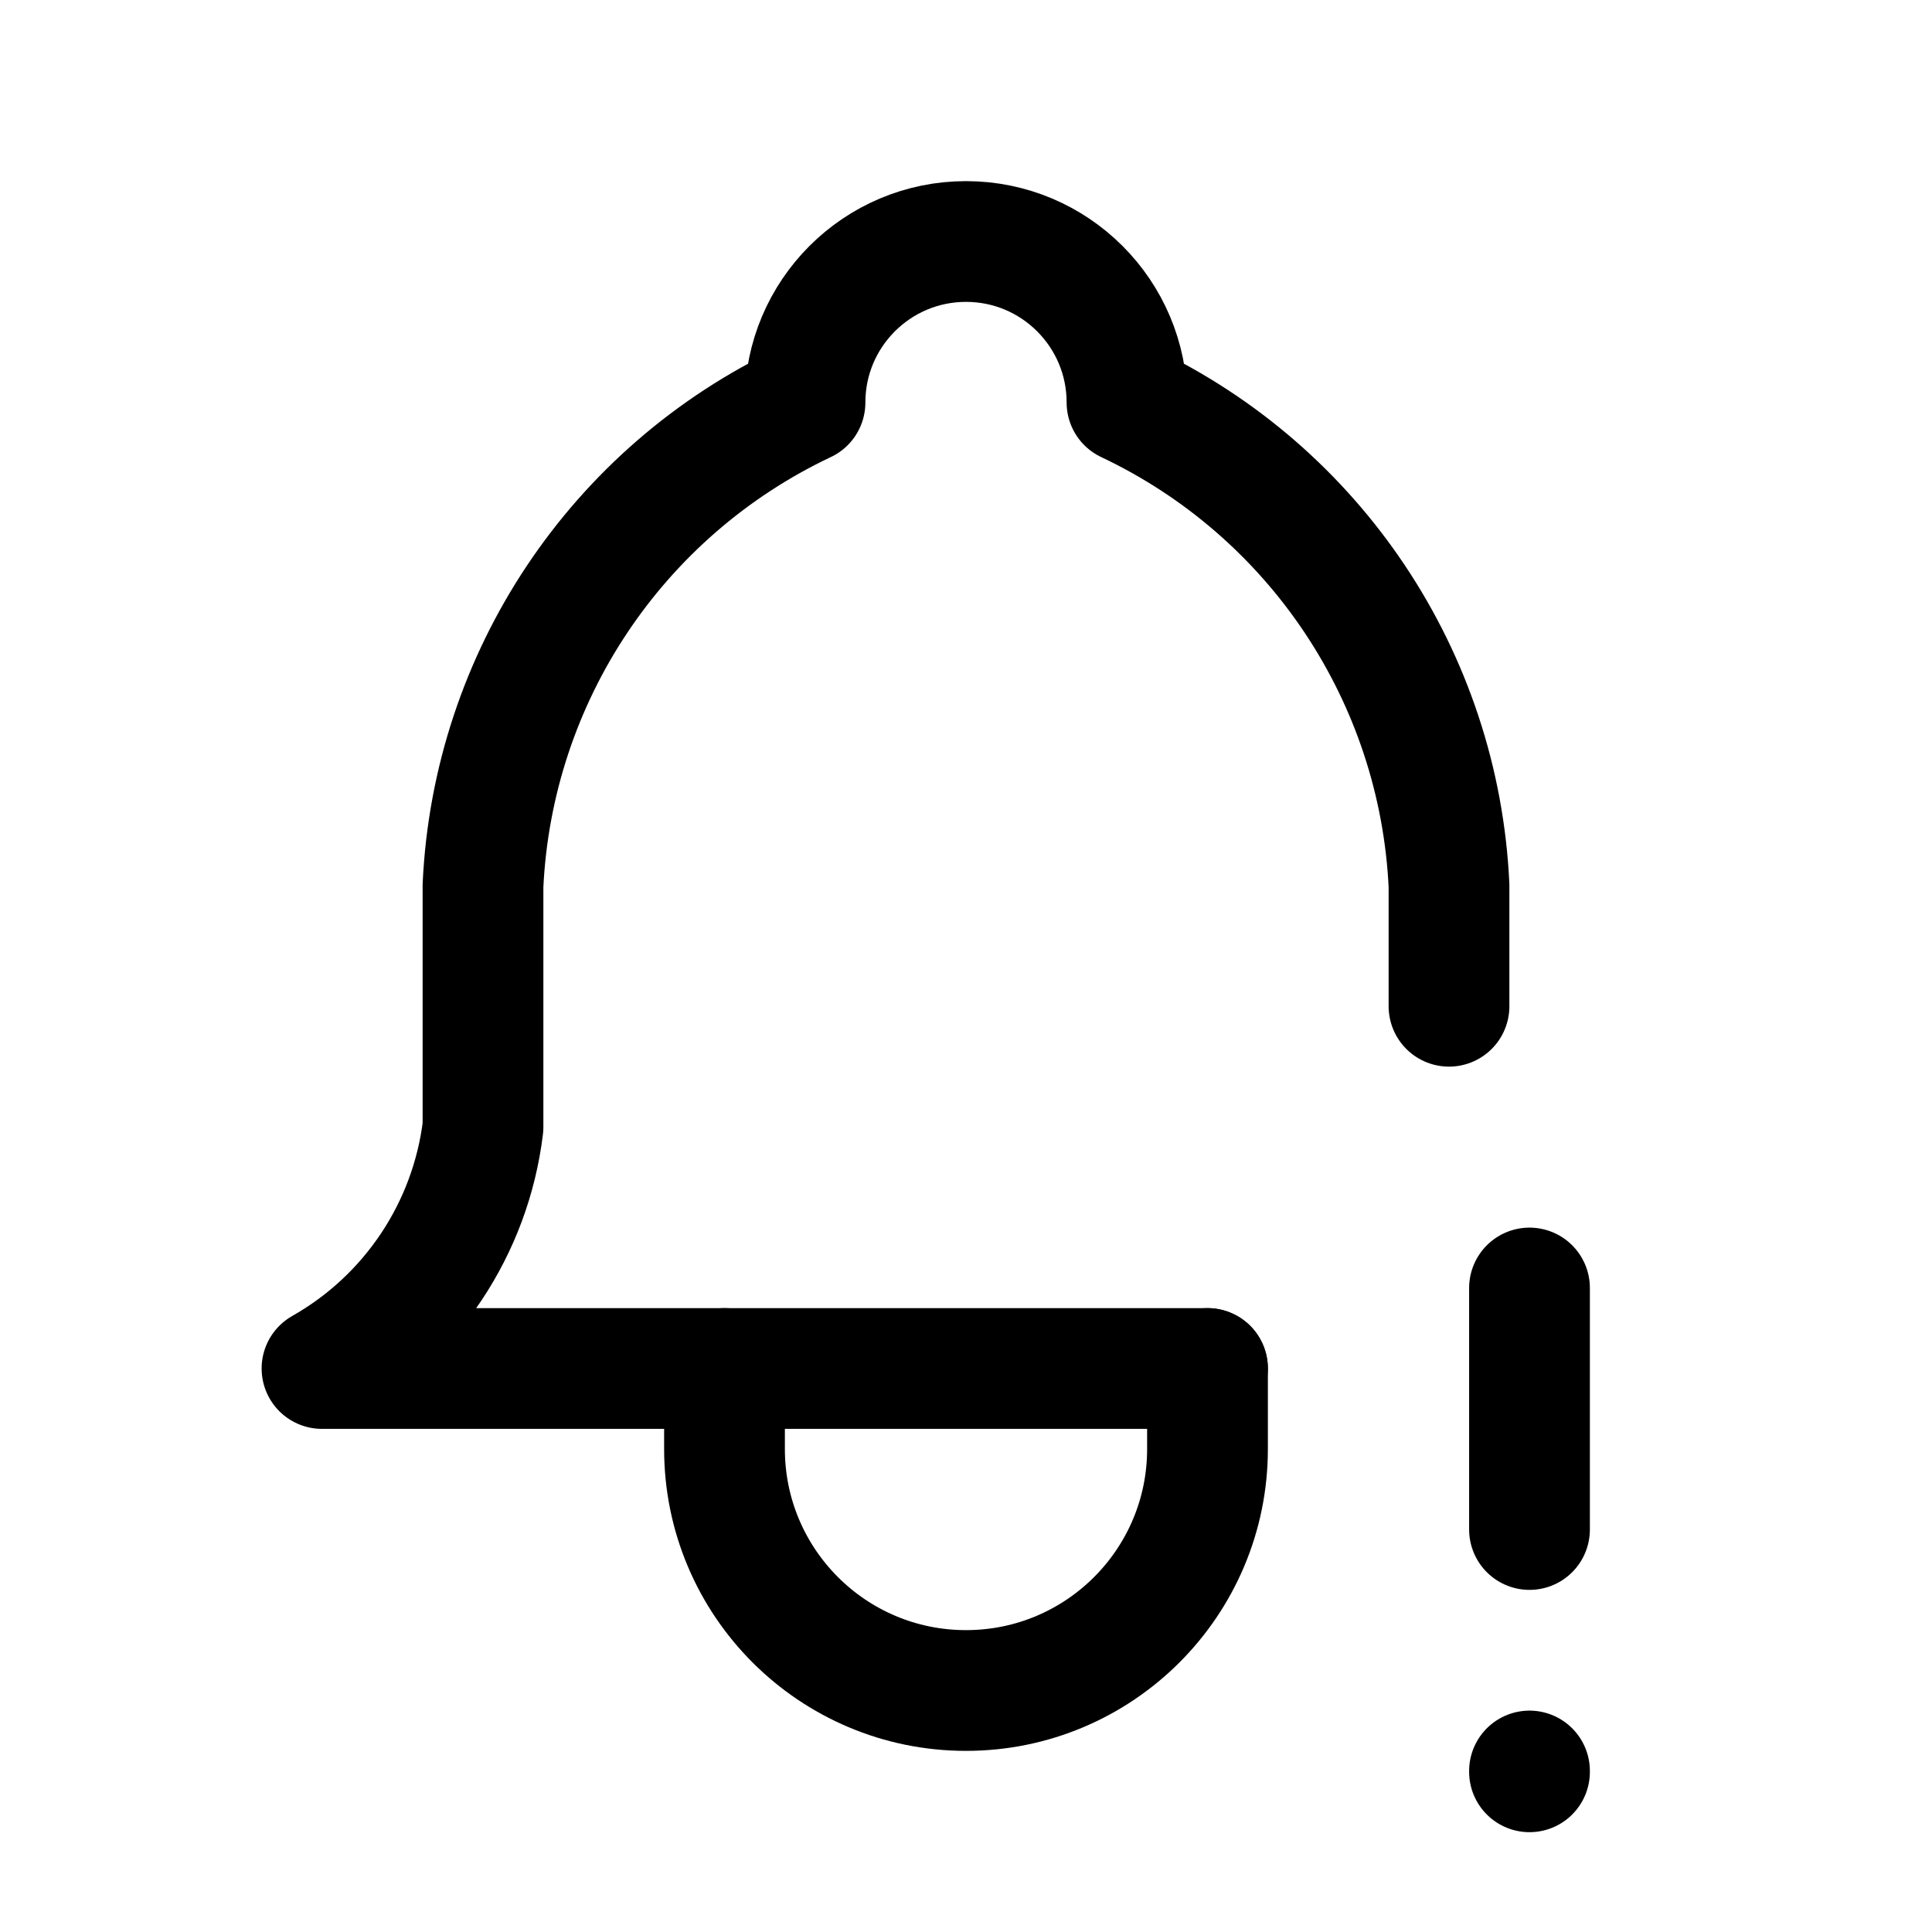
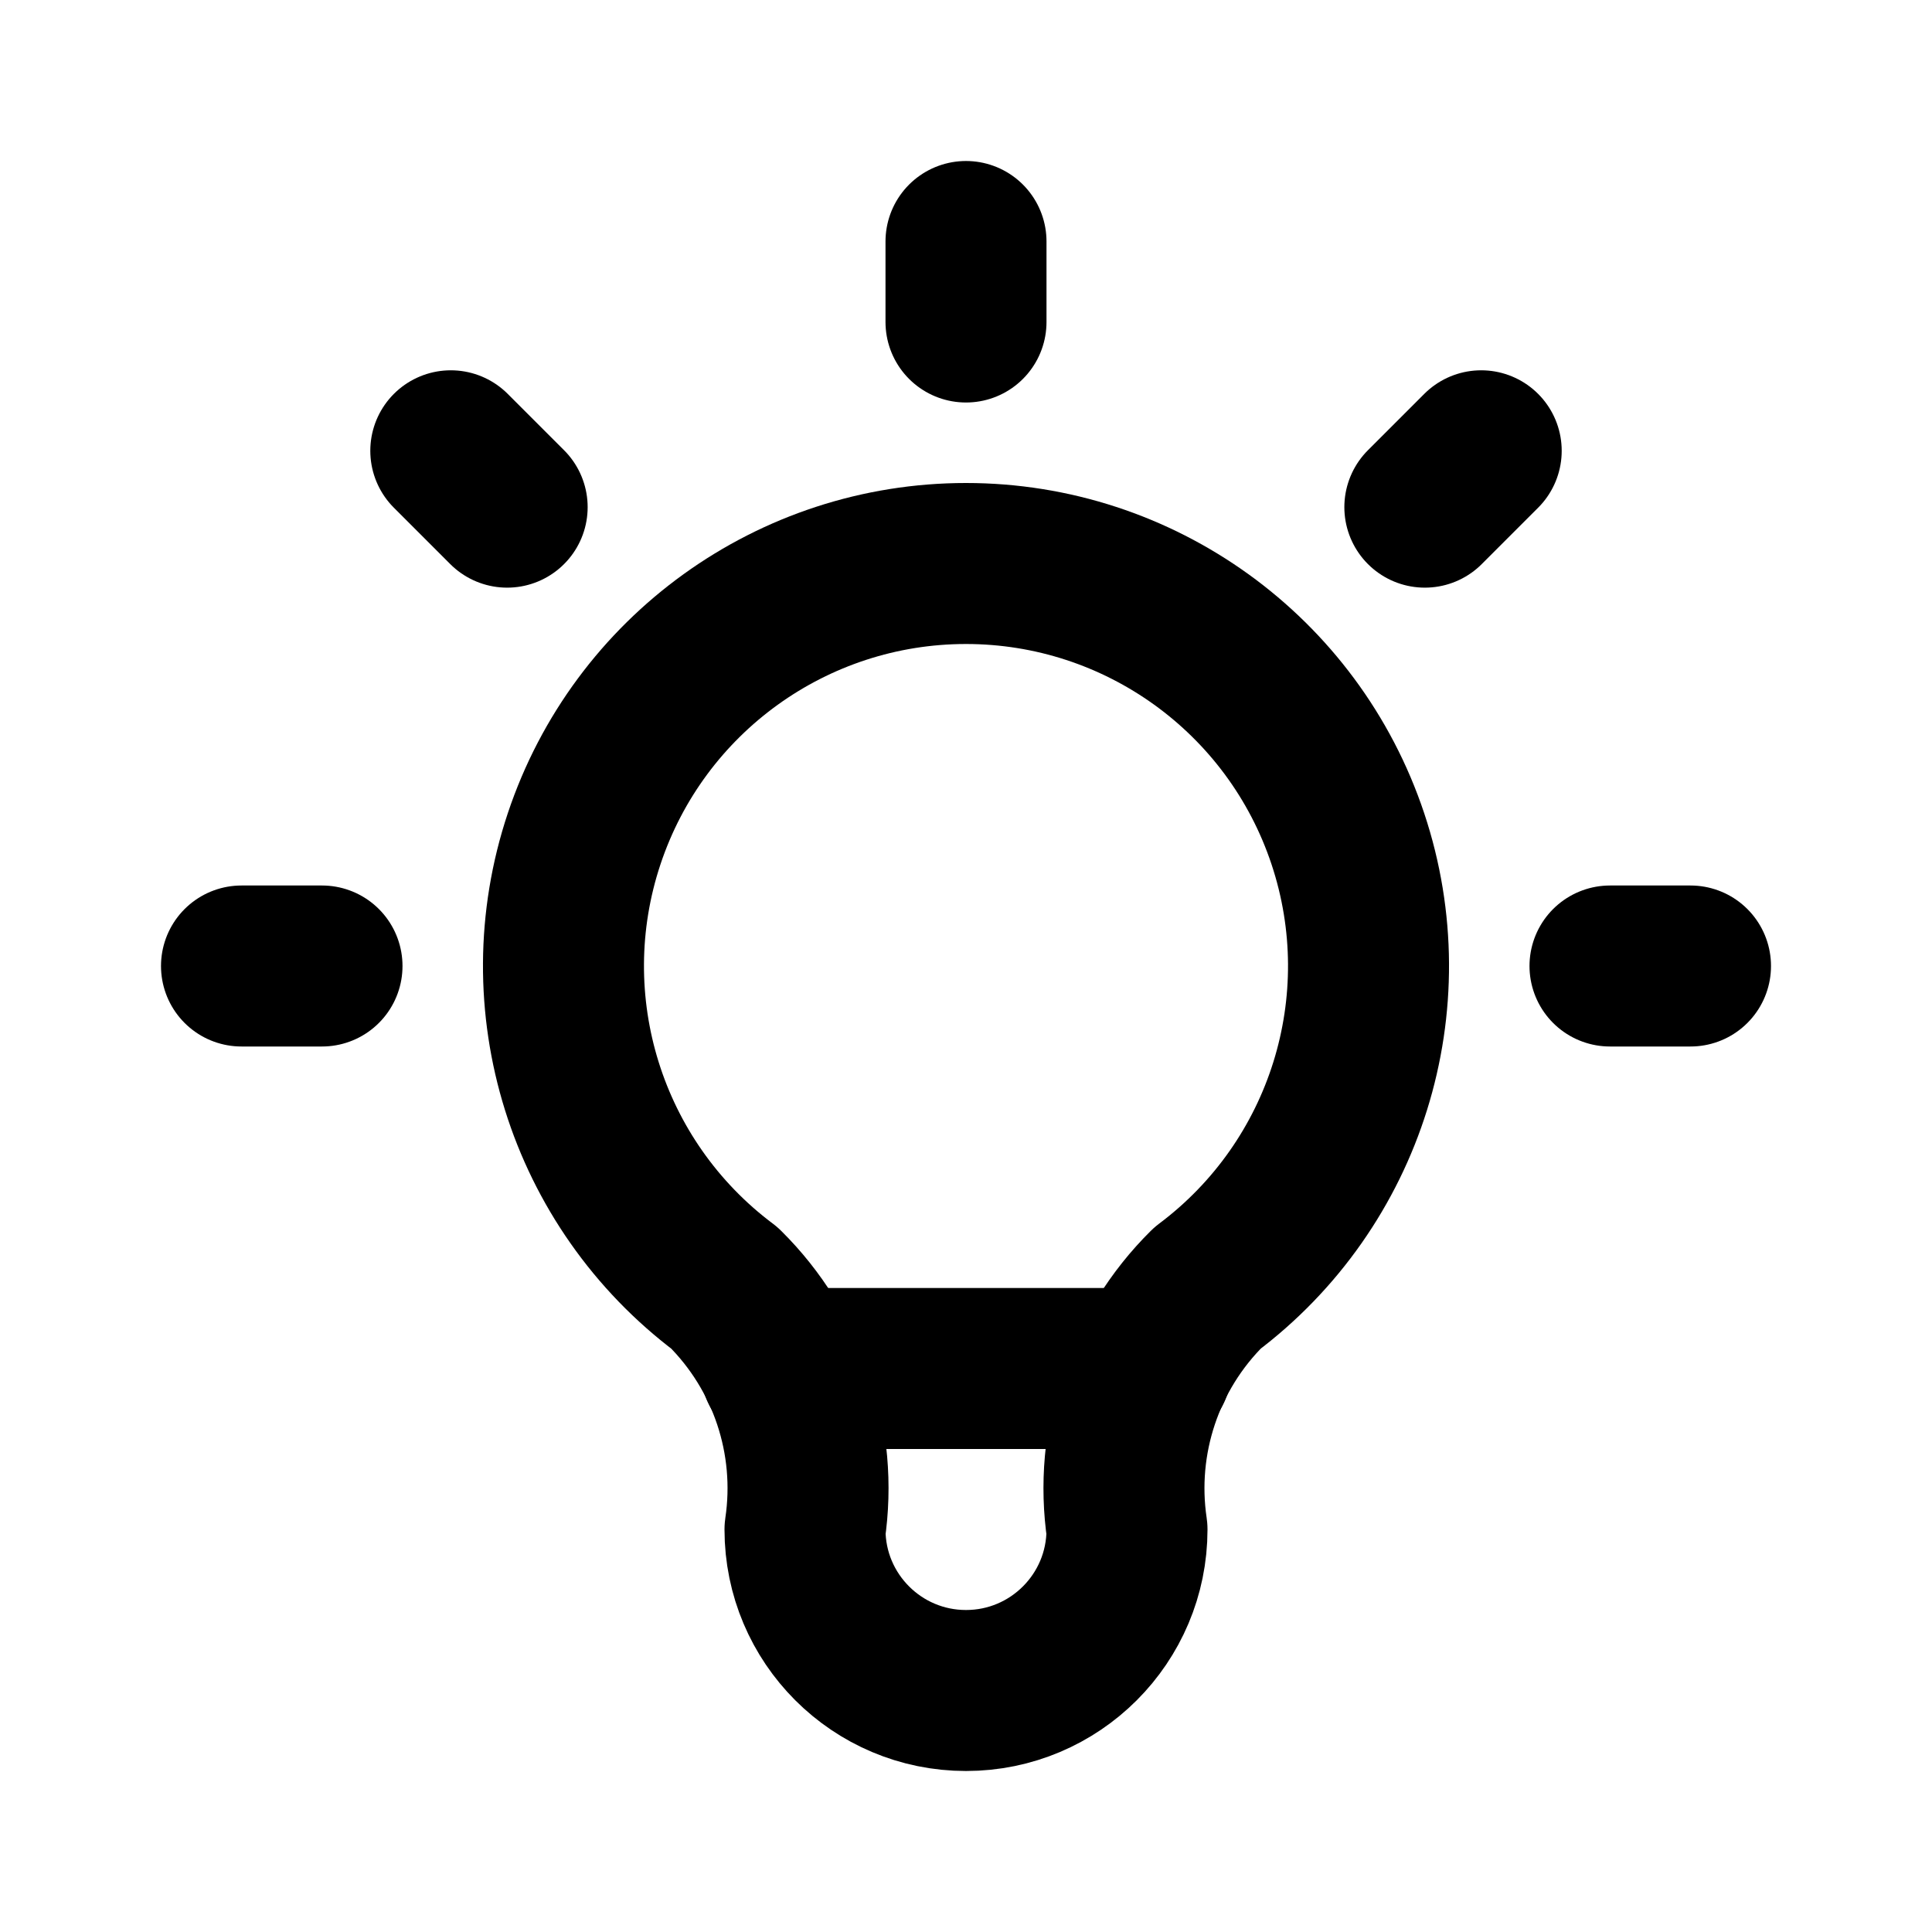
- <svg xmlns="http://www.w3.org/2000/svg" class="icon icon-tabler icon-tabler-bell-exclamation" width="44" height="44" viewBox="0 0 24 24" stroke-width="1.5" stroke="currentColor" fill="none" stroke-linecap="round" stroke-linejoin="round">
+ <svg xmlns="http://www.w3.org/2000/svg" class="icon icon-tabler icon-tabler-bulb" width="24" height="24" viewBox="0 0 24 24" stroke-width="2" stroke="currentColor" fill="none" stroke-linecap="round" stroke-linejoin="round">
  <path stroke="none" d="M0 0h24v24H0z" fill="none" />
-   <path d="M15 17h-11a4 4 0 0 0 2 -3v-3a7 7 0 0 1 4 -6a2 2 0 1 1 4 0a7 7 0 0 1 4 6v1.5" />
-   <path d="M9 17v1a3 3 0 0 0 6 0v-1" />
-   <path d="M19 16v3" />
-   <path d="M19 22v.01" />
+   <path d="M3 12h1m8 -9v1m8 8h1m-15.4 -6.4l.7 .7m12.1 -.7l-.7 .7" />
+   <path d="M9 16a5 5 0 1 1 6 0a3.5 3.5 0 0 0 -1 3a2 2 0 0 1 -4 0a3.5 3.5 0 0 0 -1 -3" />
+   <path d="M9.7 17l4.6 0" />
</svg>
